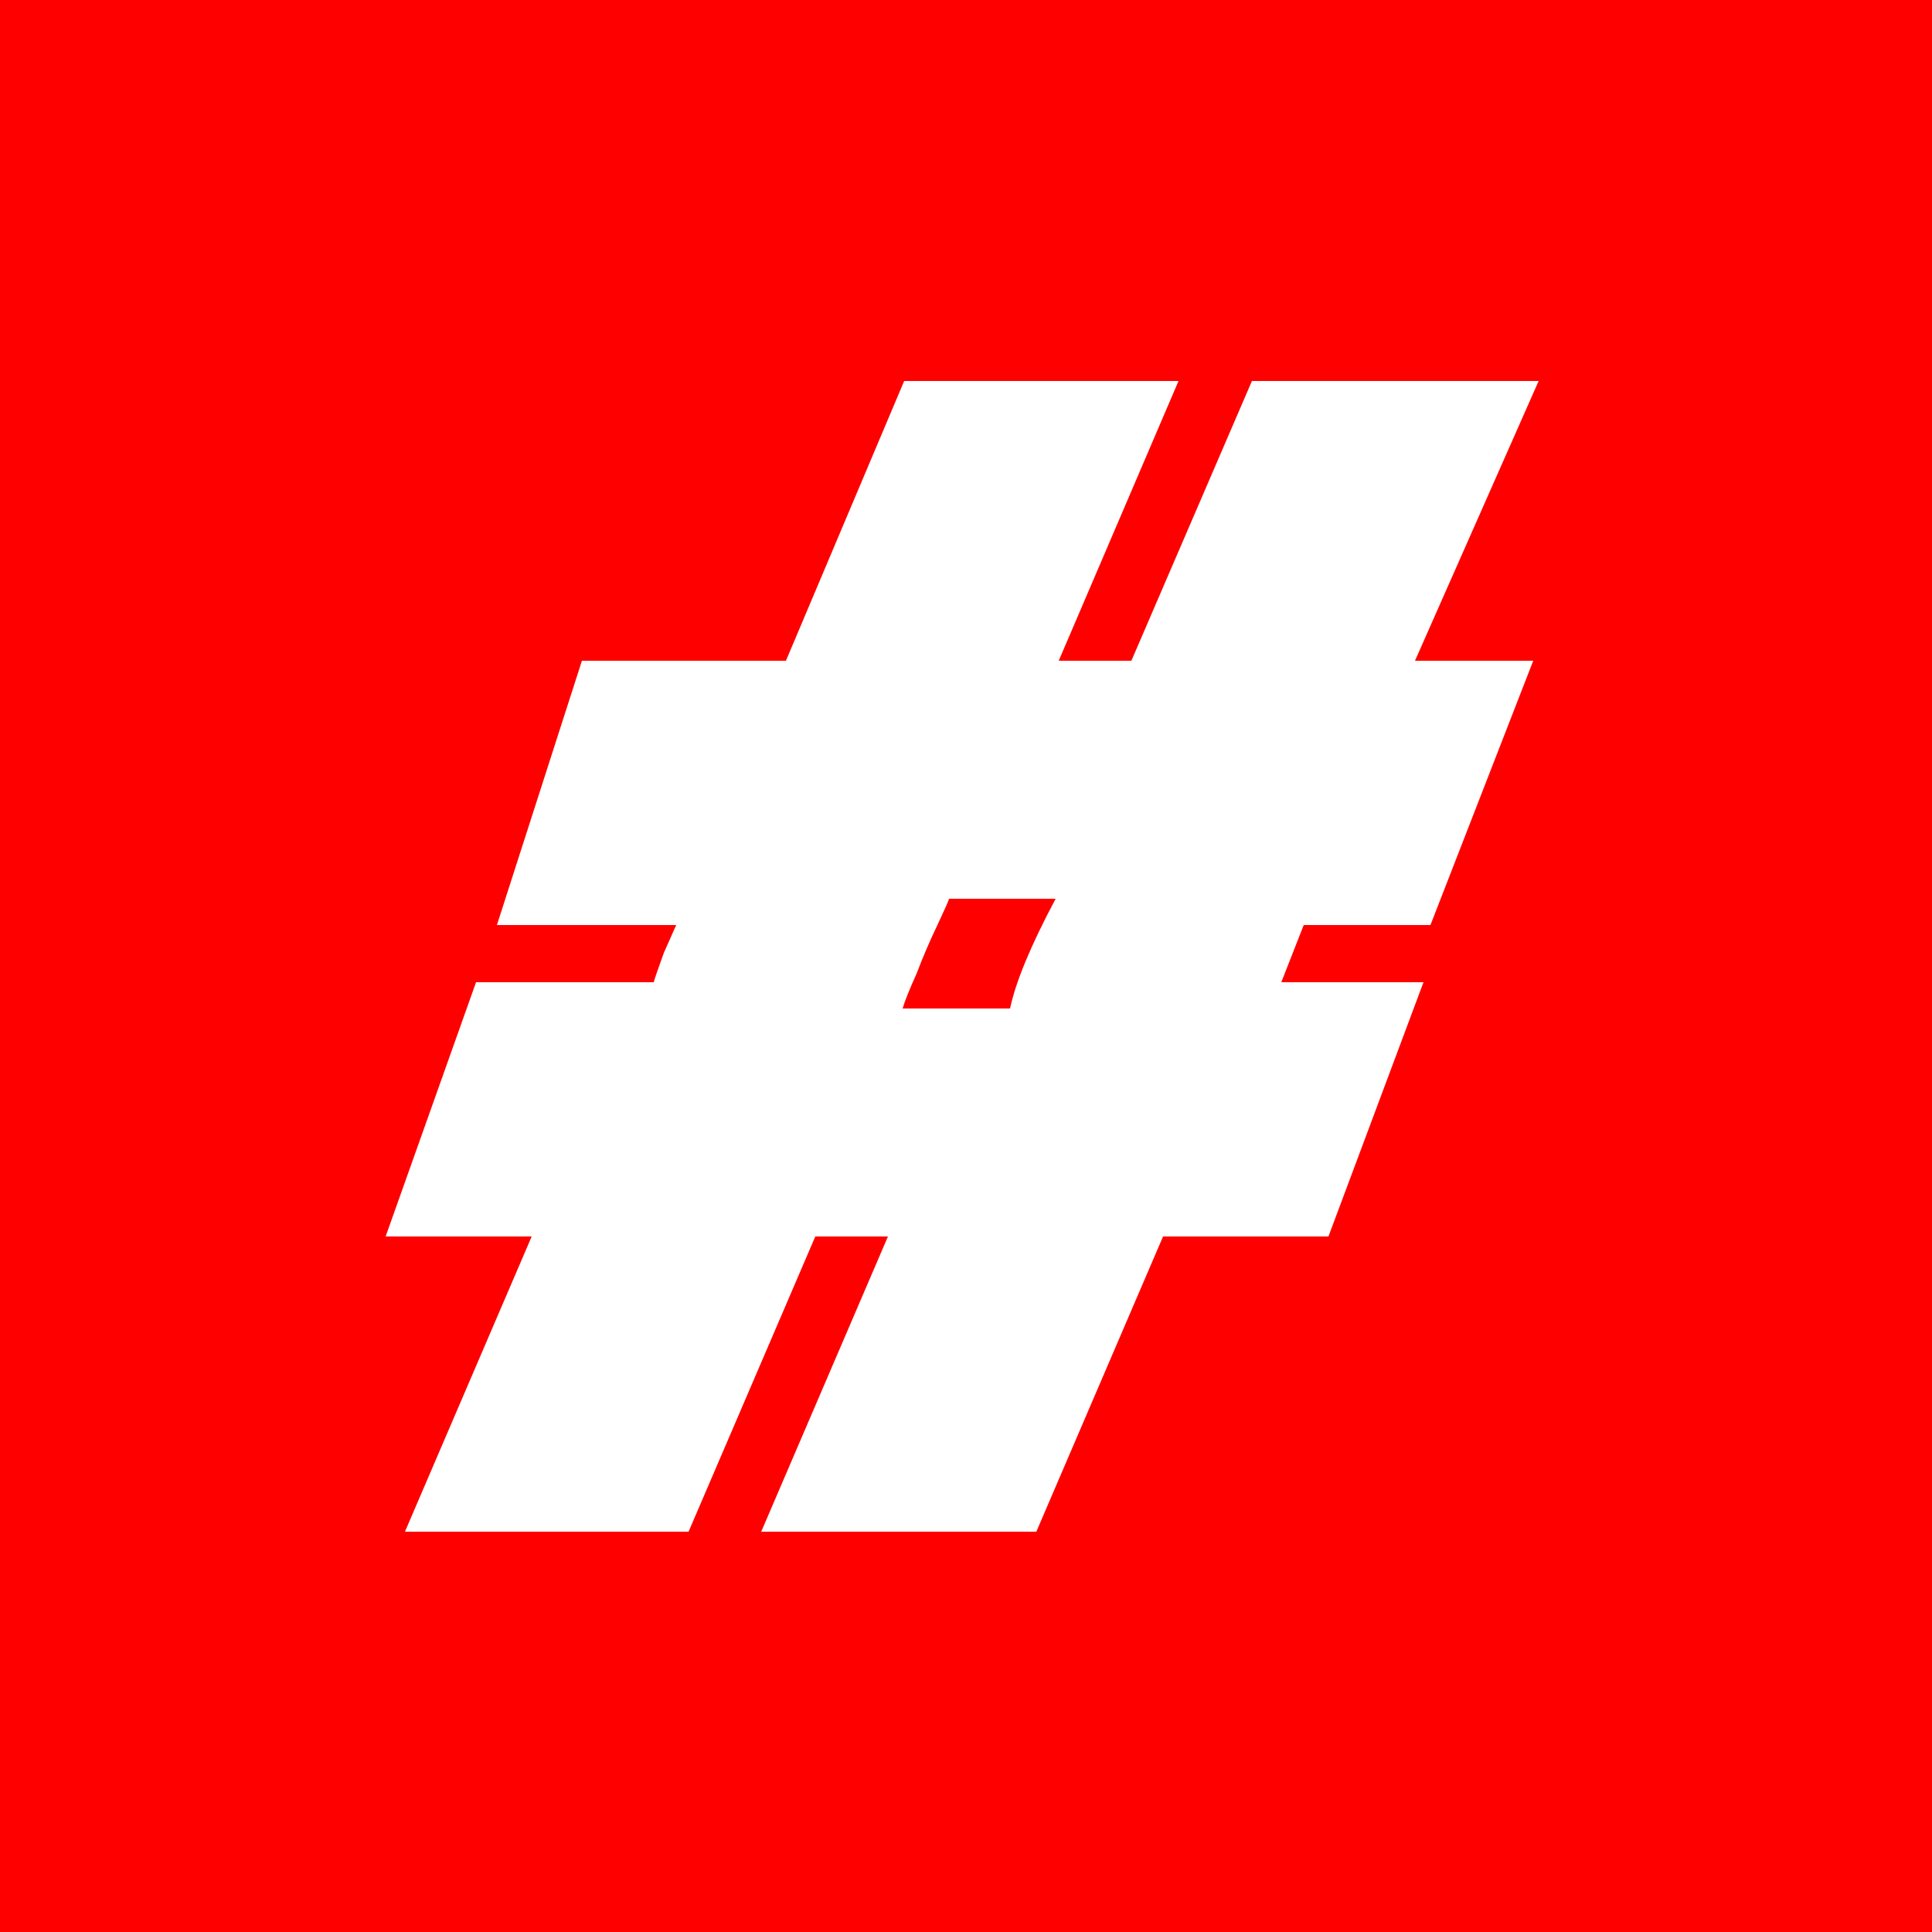
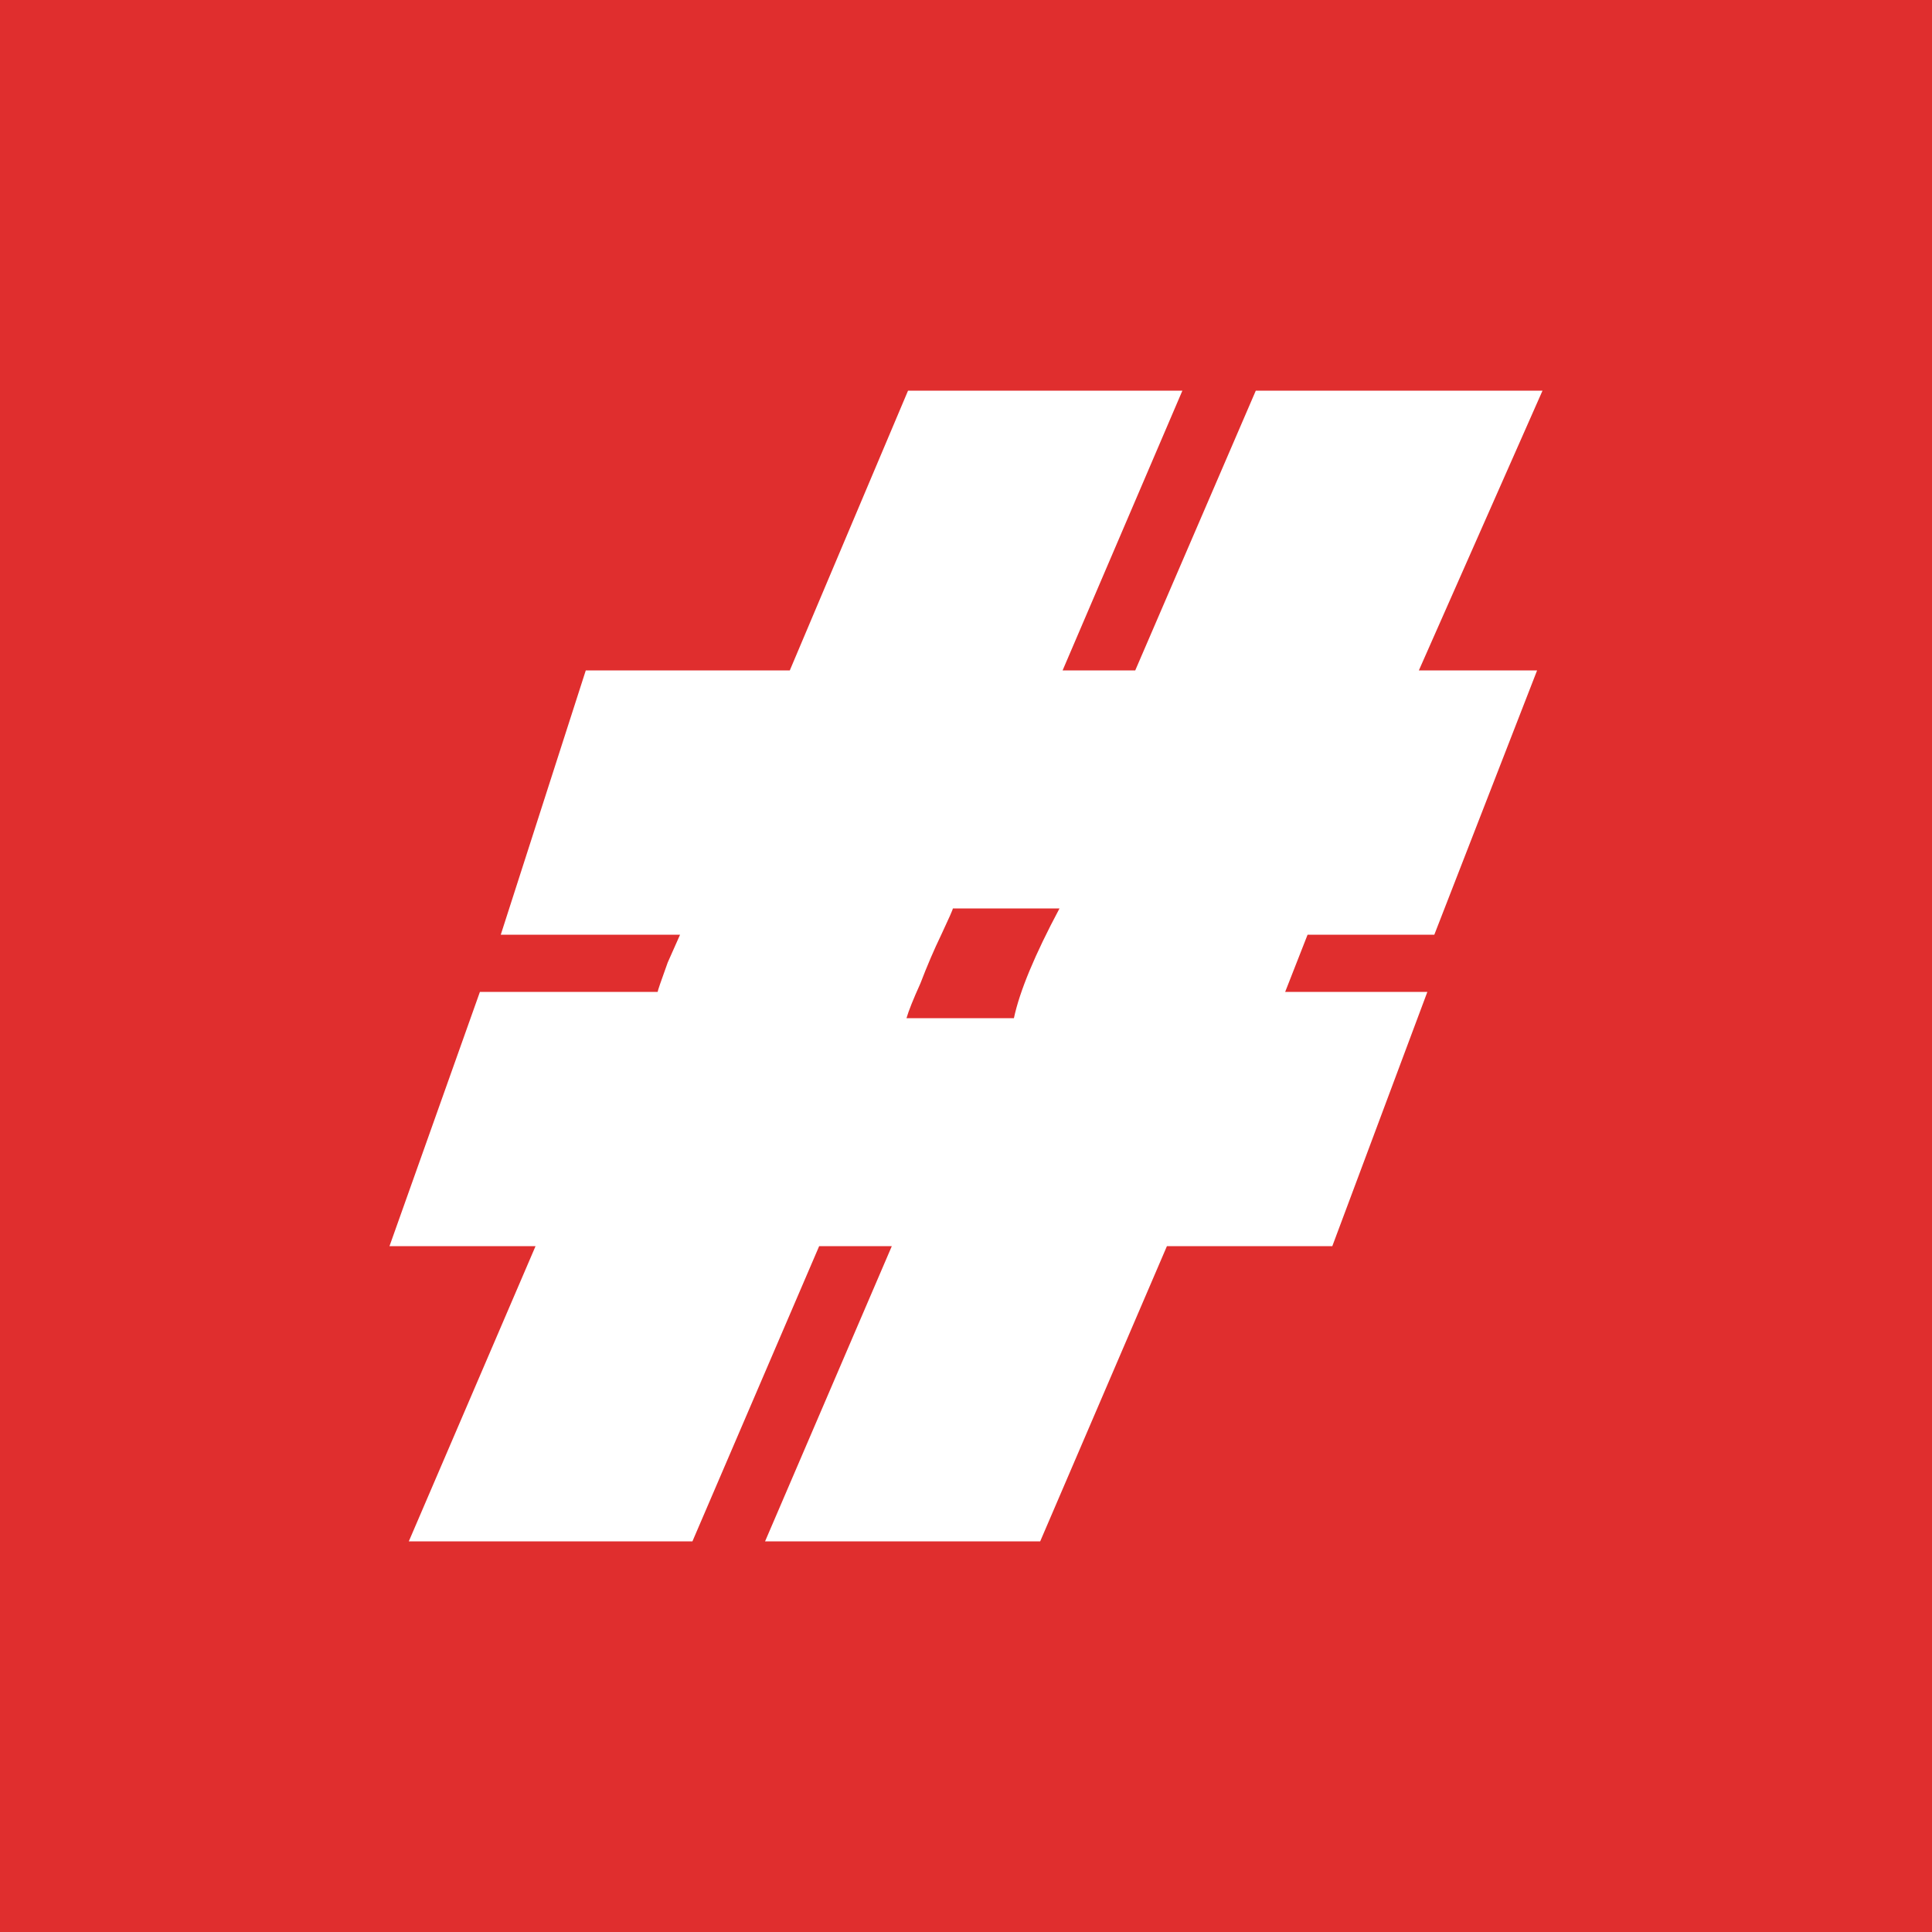
- <svg xmlns="http://www.w3.org/2000/svg" version="1.2" viewBox="0 0 250 250" width="250" height="250">
-   <style>
- 		.s0 { fill: #ff0000 } 
- 		.s1 { fill: #ffffff } 
- 	</style>
-   <path id="форма 1" class="s0" d="m0 0h250v250h-250z" />
-   <path id="#" fill-rule="evenodd" class="s1" d="m165.8 127.1h18.4l-12.3 32.9h-21.4l-16.4 38.2h-35.6l16.4-38.2h-9.4l-16.4 38.2h-36.7l16.4-38.2h-18.9l11.7-32.9h23q0-0.2 1.3-3.8l1.6-3.6h-23.2l11-34.2h26.4l15.3-36.2h35.5l-15.5 36.2h9.4l15.6-36.2h37.1l-16 36.2h15.3l-13.3 34.2h-16.4zm-29.2-10.8h-13.8q0 0.2-1.5 3.4-1.4 2.9-2.7 6.3-1.4 3.1-1.8 4.5h13.9q1.1-5.2 5.9-14.2z" />
+ <svg xmlns="http://www.w3.org/2000/svg" version="1.2" viewBox="0 0 1000 1000" width="1000" height="1000">
+   <path fill="#e02e2e" d="m0 0h1000v1000h-1000z" />
+   <path fill="#fff" d="m665.2 513.4h73.6l-49.2 131.6h-85.6l-65.6 152.8h-142.4l65.6-152.8h-37.6l-65.6 152.8h-146.8l65.6-152.8h-75.6l46.8-131.6h92q0-0.8 5.2-15.2l6.4-14.4h-92.8l44-136.8h105.6l61.2-144.8h142l-62 144.8h37.6l62.4-144.8h148.4l-64 144.8h61.2l-53.2 136.8h-65.6zm-116.8-43.2h-55.2q0 0.8-6 13.6-5.6 11.6-10.8 25.2-5.6 12.4-7.2 18h55.6q4.4-20.8 23.6-56.8z" />
</svg>
